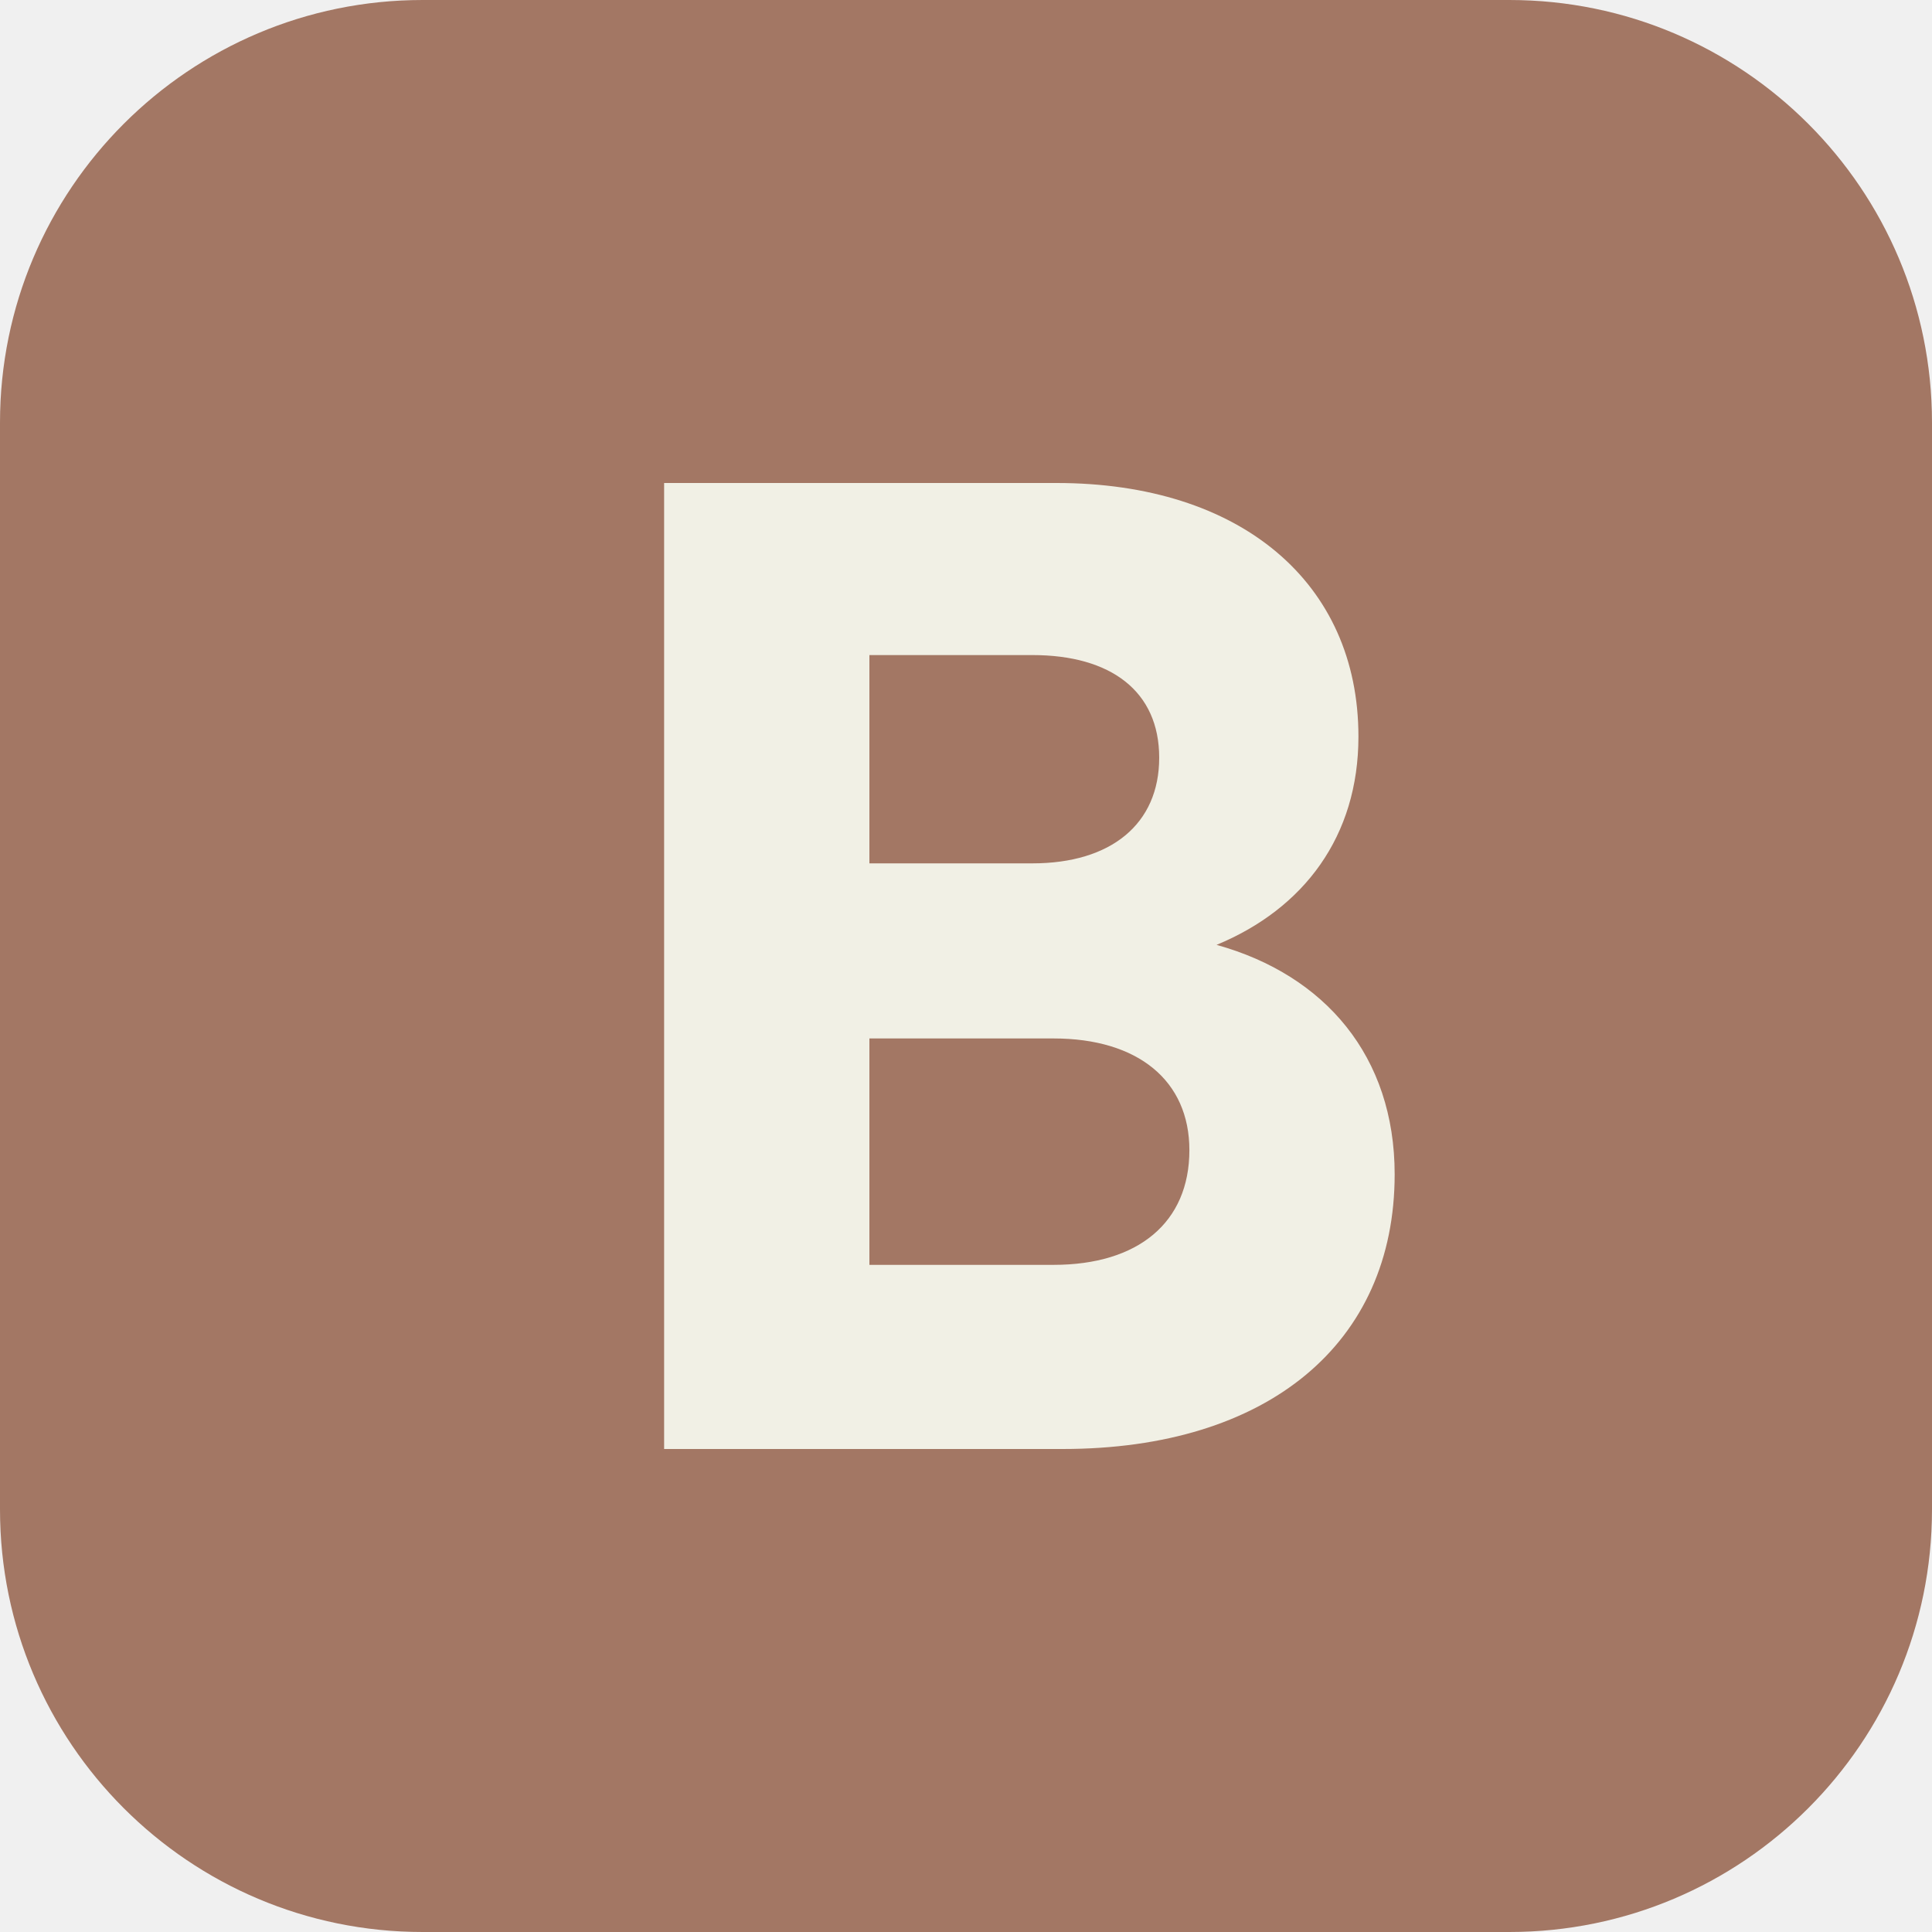
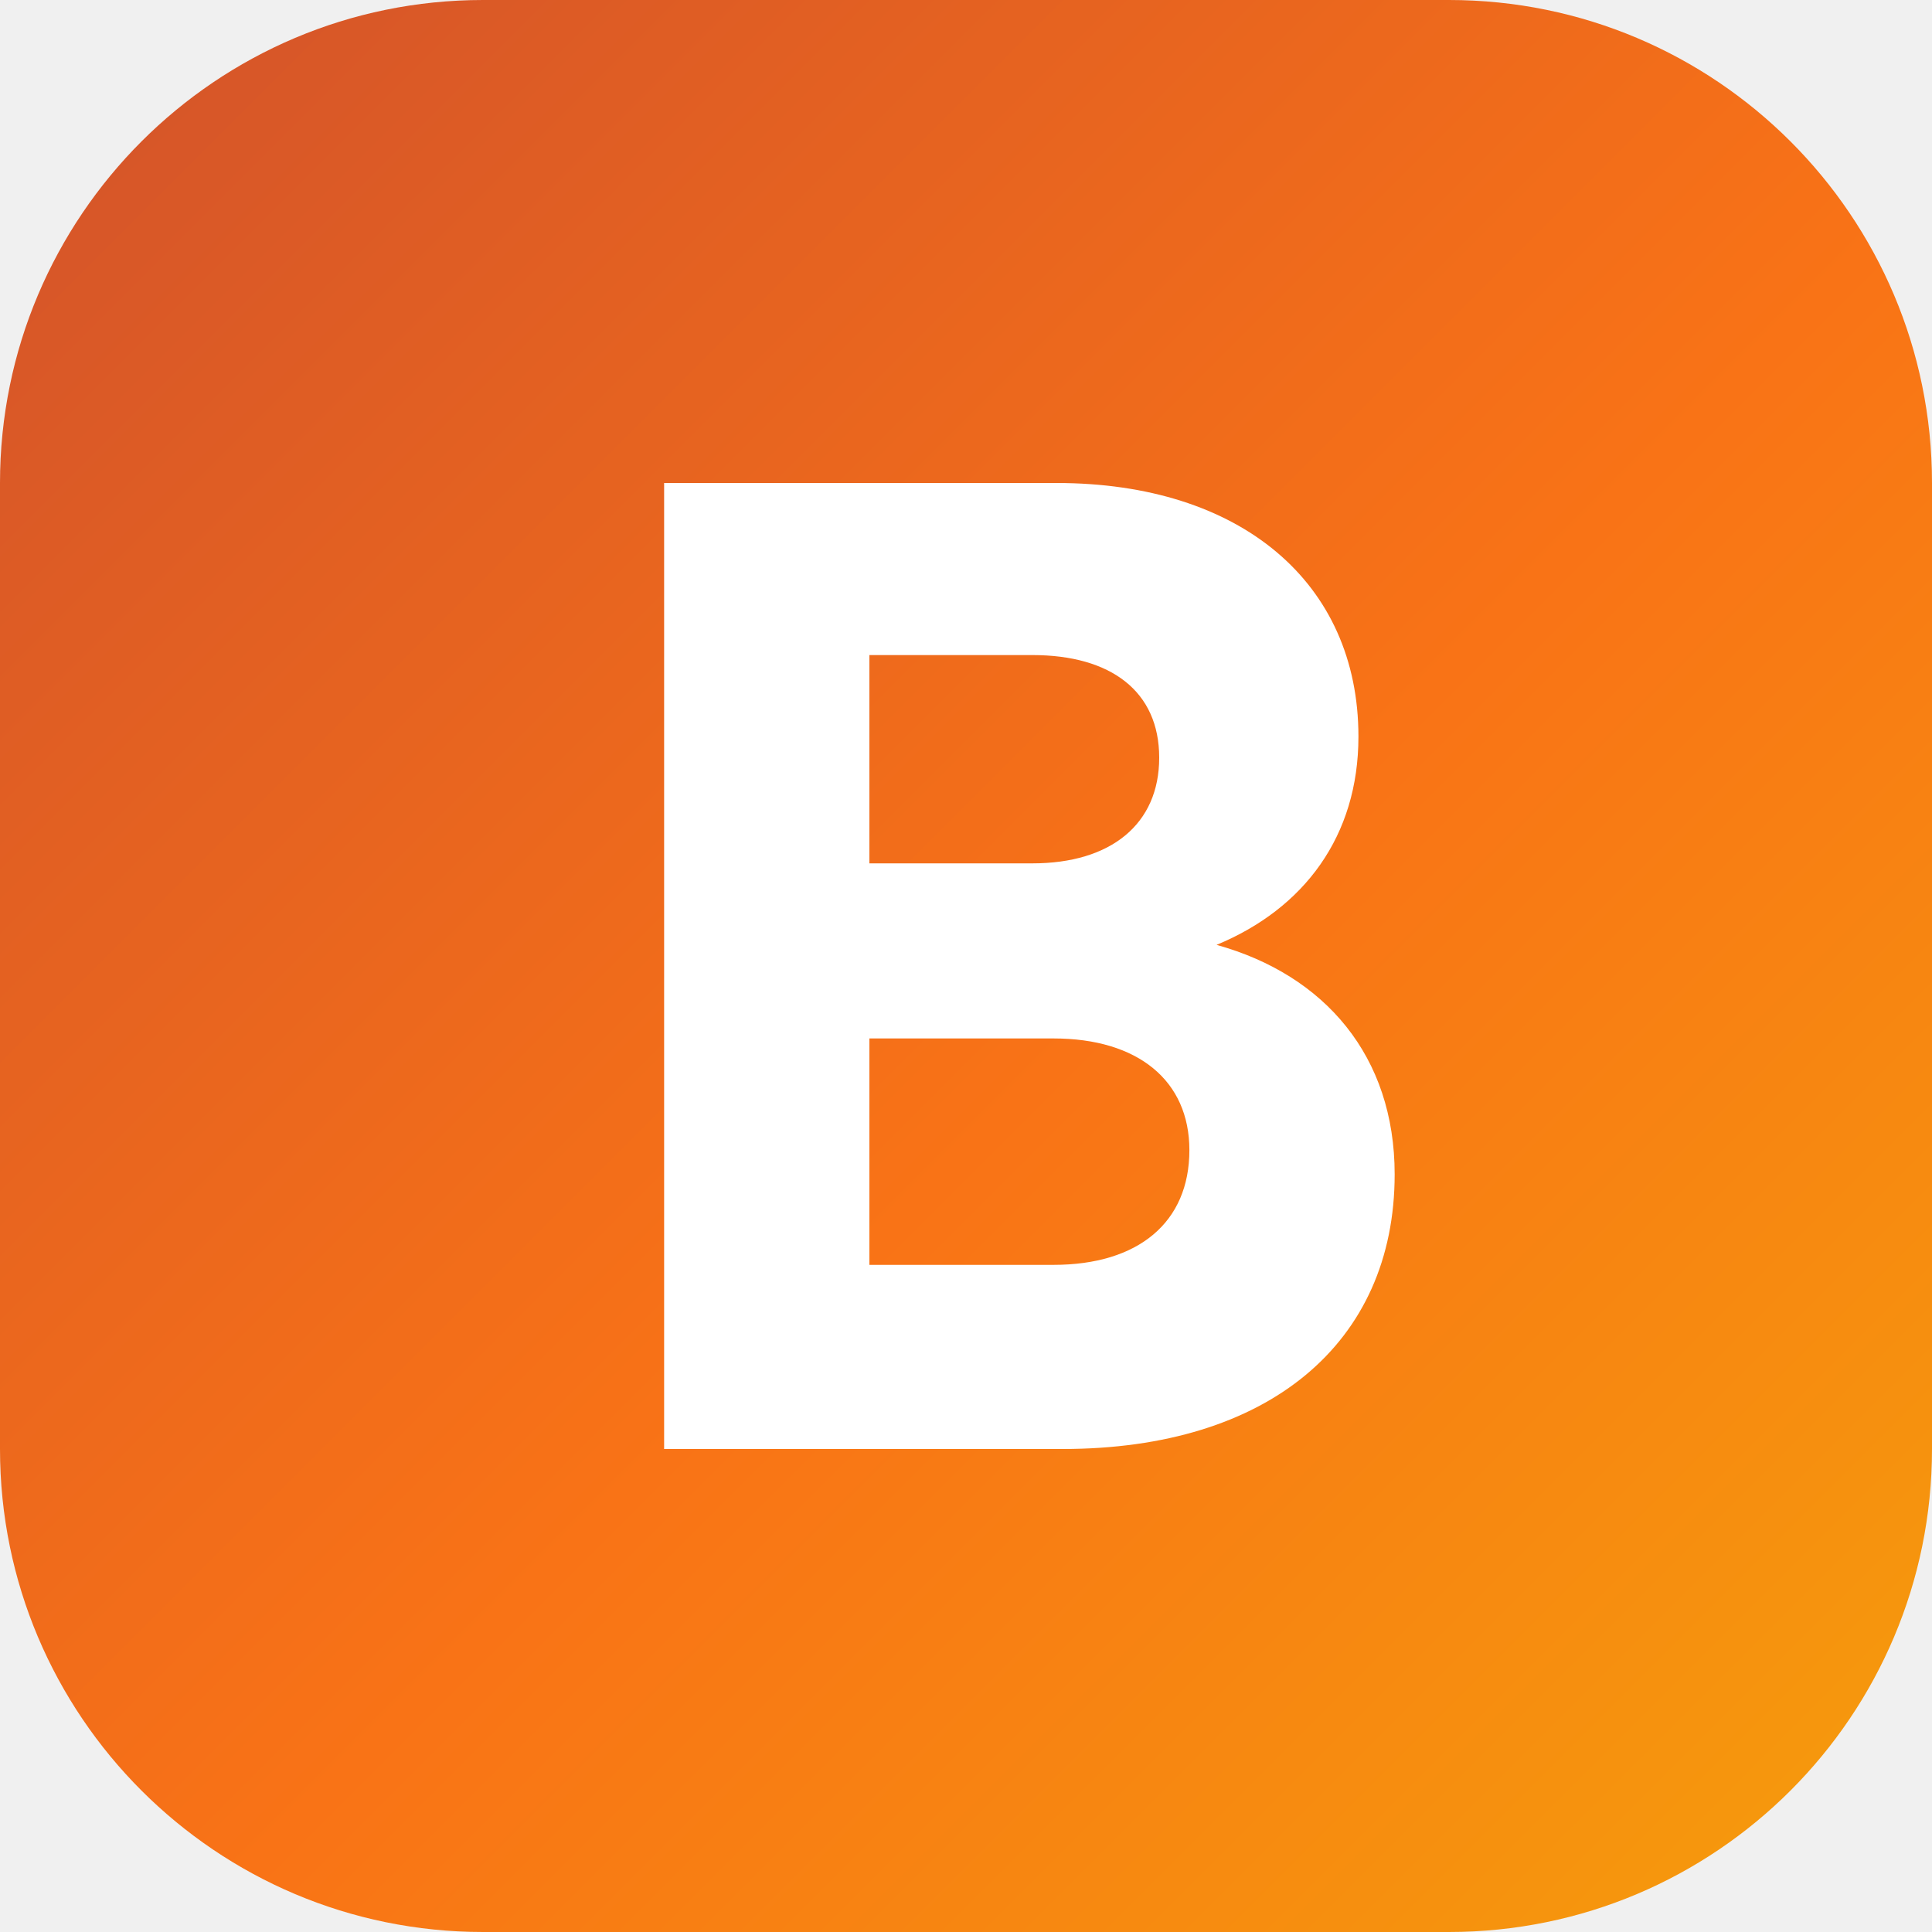
<svg xmlns="http://www.w3.org/2000/svg" viewBox="0 0 64 64" width="64" height="64">
-   <rect width="64" height="64" rx="14" fill="#A37764" />
-   <path d="M22 16h13c6.1 0 10 3.3 10 8.4 0 3.3-1.8 5.7-4.7 6.9 3.6 1 5.9 3.7 5.9 7.6 0 5.6-4.2 9.1-11 9.1H22V16zm12.2 12.6c2.6 0 4.2-1.3 4.2-3.5s-1.6-3.4-4.2-3.4h-5.4v6.9h5.4zm.7 13.3c2.8 0 4.5-1.4 4.5-3.8 0-2.3-1.7-3.7-4.5-3.7h-6.1v7.5h6.1z" fill="#F1F0E5" />
+   <defs>
+     <linearGradient id="bg" x1="0" y1="0" x2="64" y2="64" gradientUnits="userSpaceOnUse">
+       <stop offset="0" stop-color="#D2522B" />
+       <stop offset="0.55" stop-color="#F97316" />
+       <stop offset="1" stop-color="#F59E0B" />
+     </linearGradient>
+   </defs>
+   <rect width="64" height="64" rx="16" fill="url(#bg)" />
+   <path d="M22 16h13c6.1 0 10 3.3 10 8.4 0 3.3-1.8 5.7-4.7 6.9 3.6 1 5.9 3.7 5.9 7.6 0 5.6-4.2 9.1-11 9.1H22V16zm12.2 12.6c2.6 0 4.2-1.3 4.2-3.5s-1.6-3.4-4.2-3.4h-5.4v6.9h5.4zm.7 13.3c2.8 0 4.5-1.4 4.5-3.8 0-2.3-1.7-3.7-4.5-3.7h-6.1v7.5h6.1z" fill="#ffffff" />
</svg>
